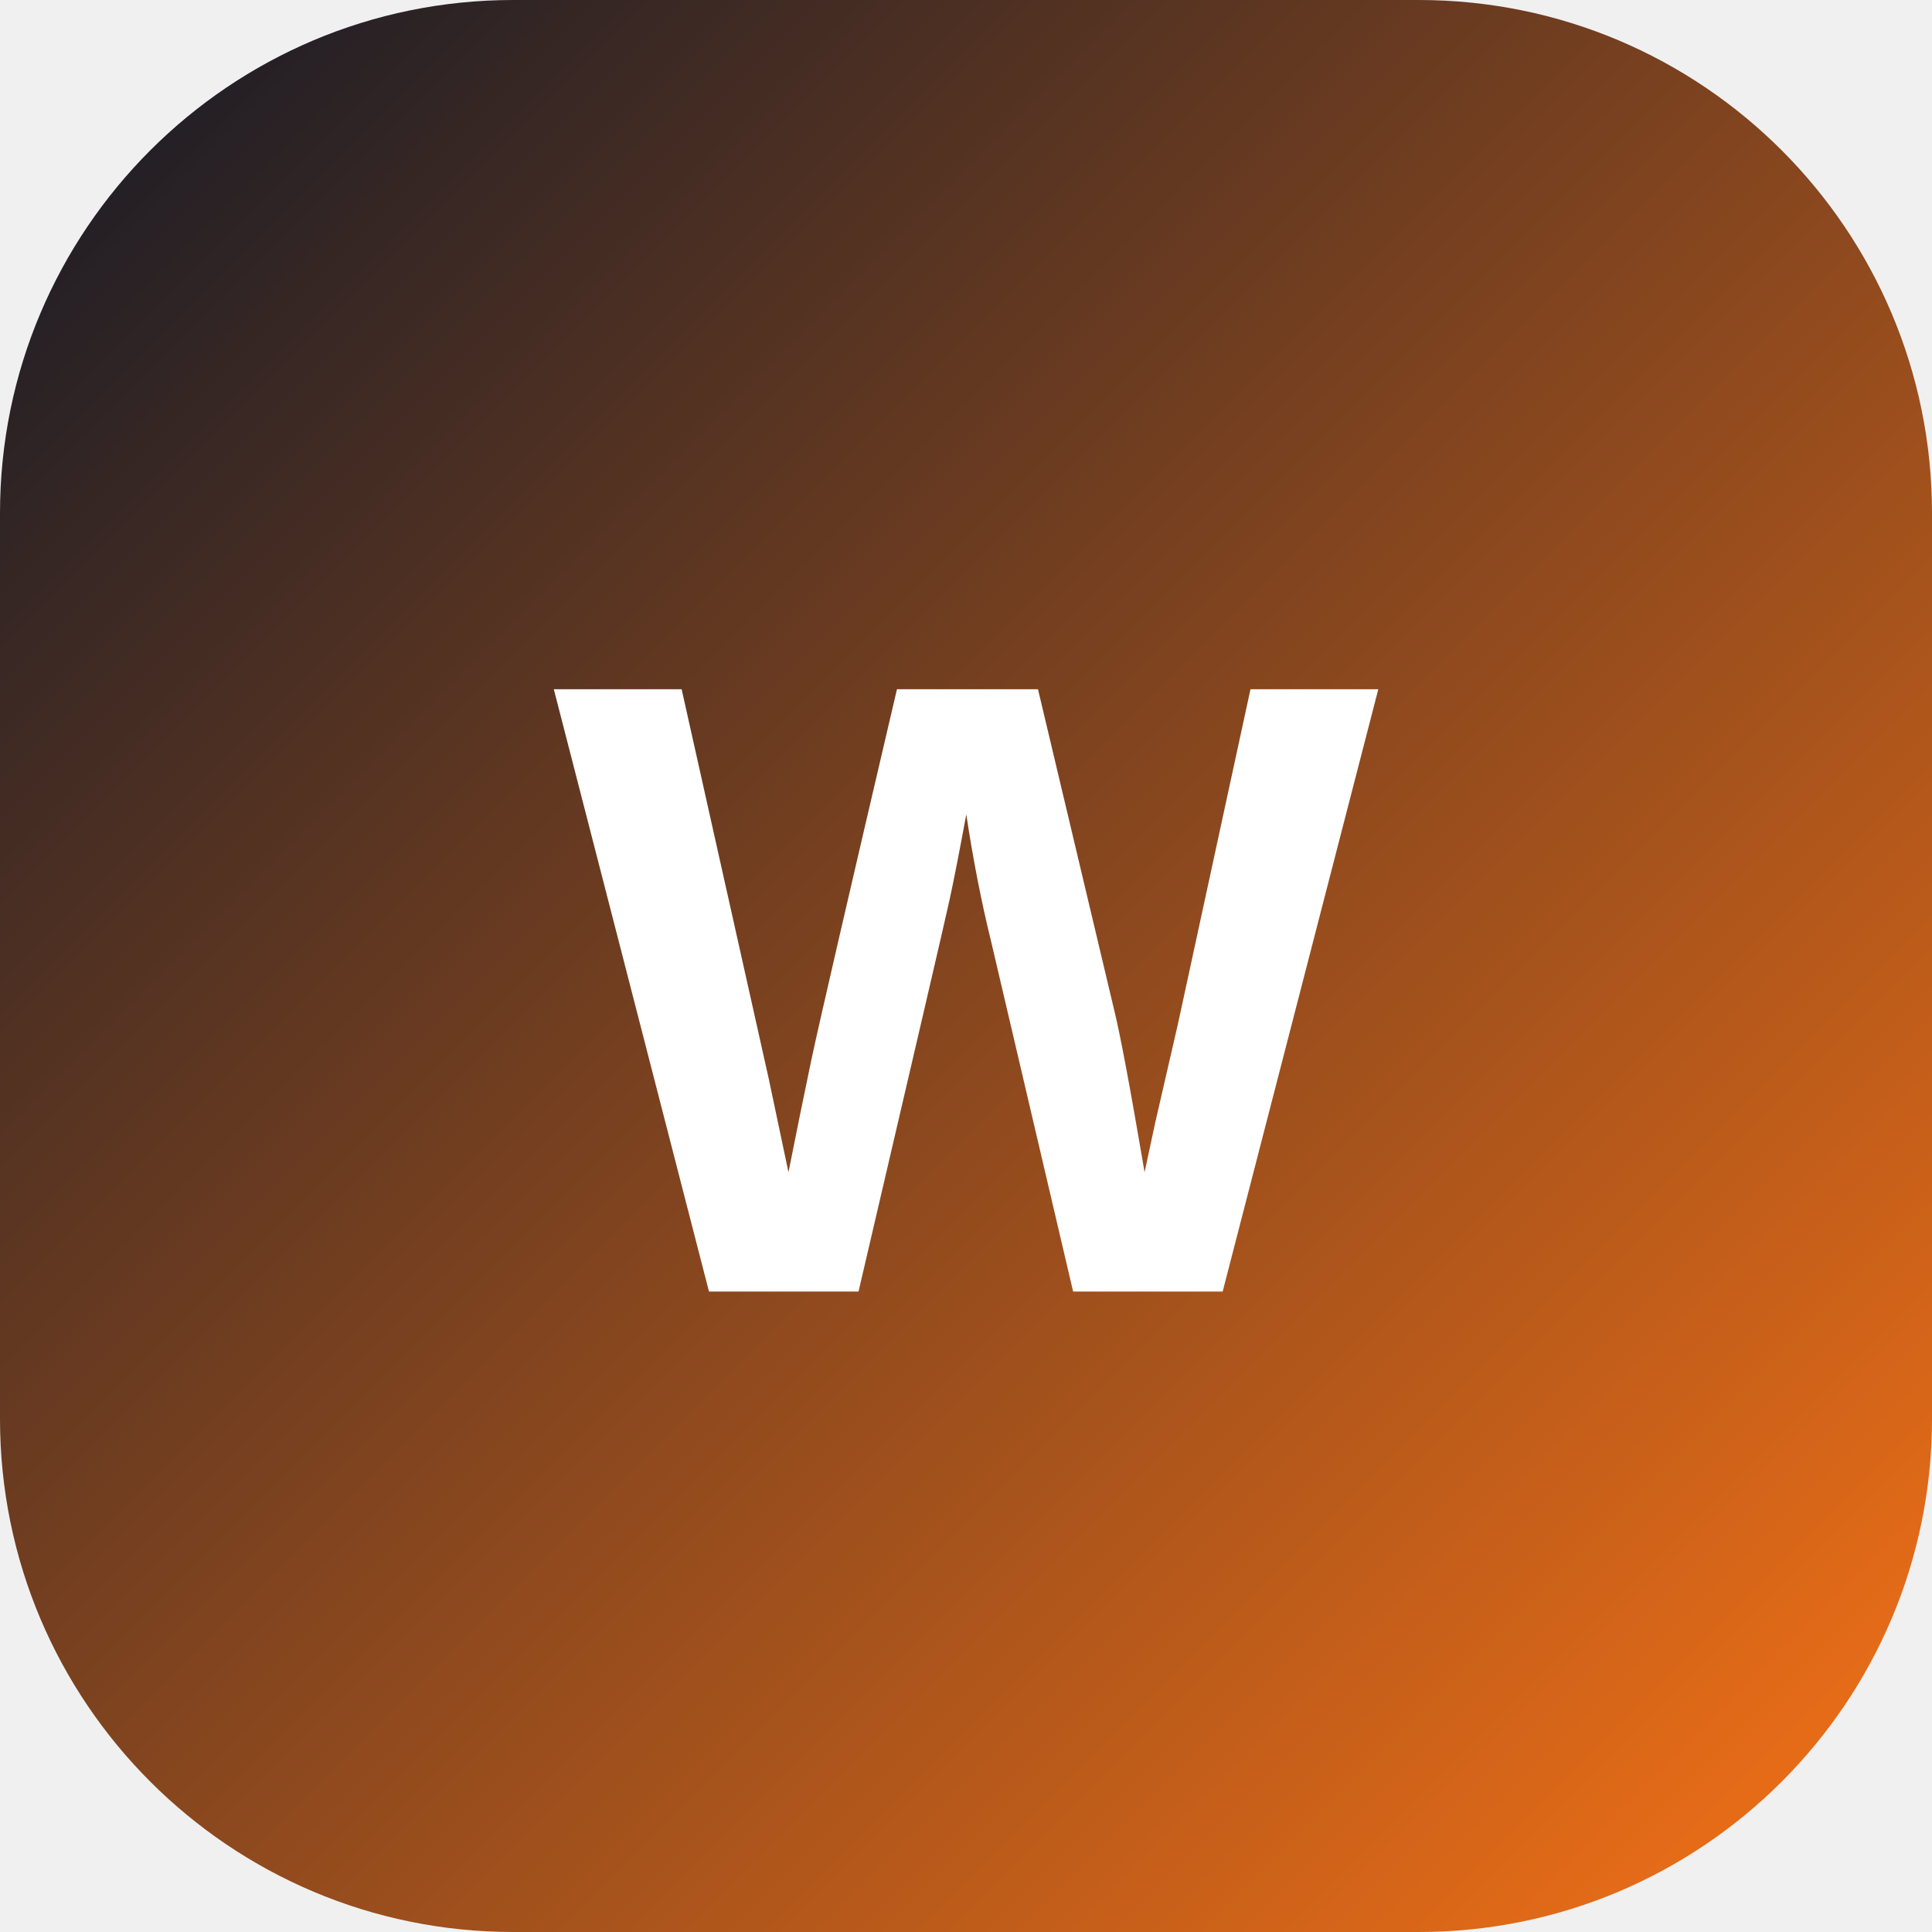
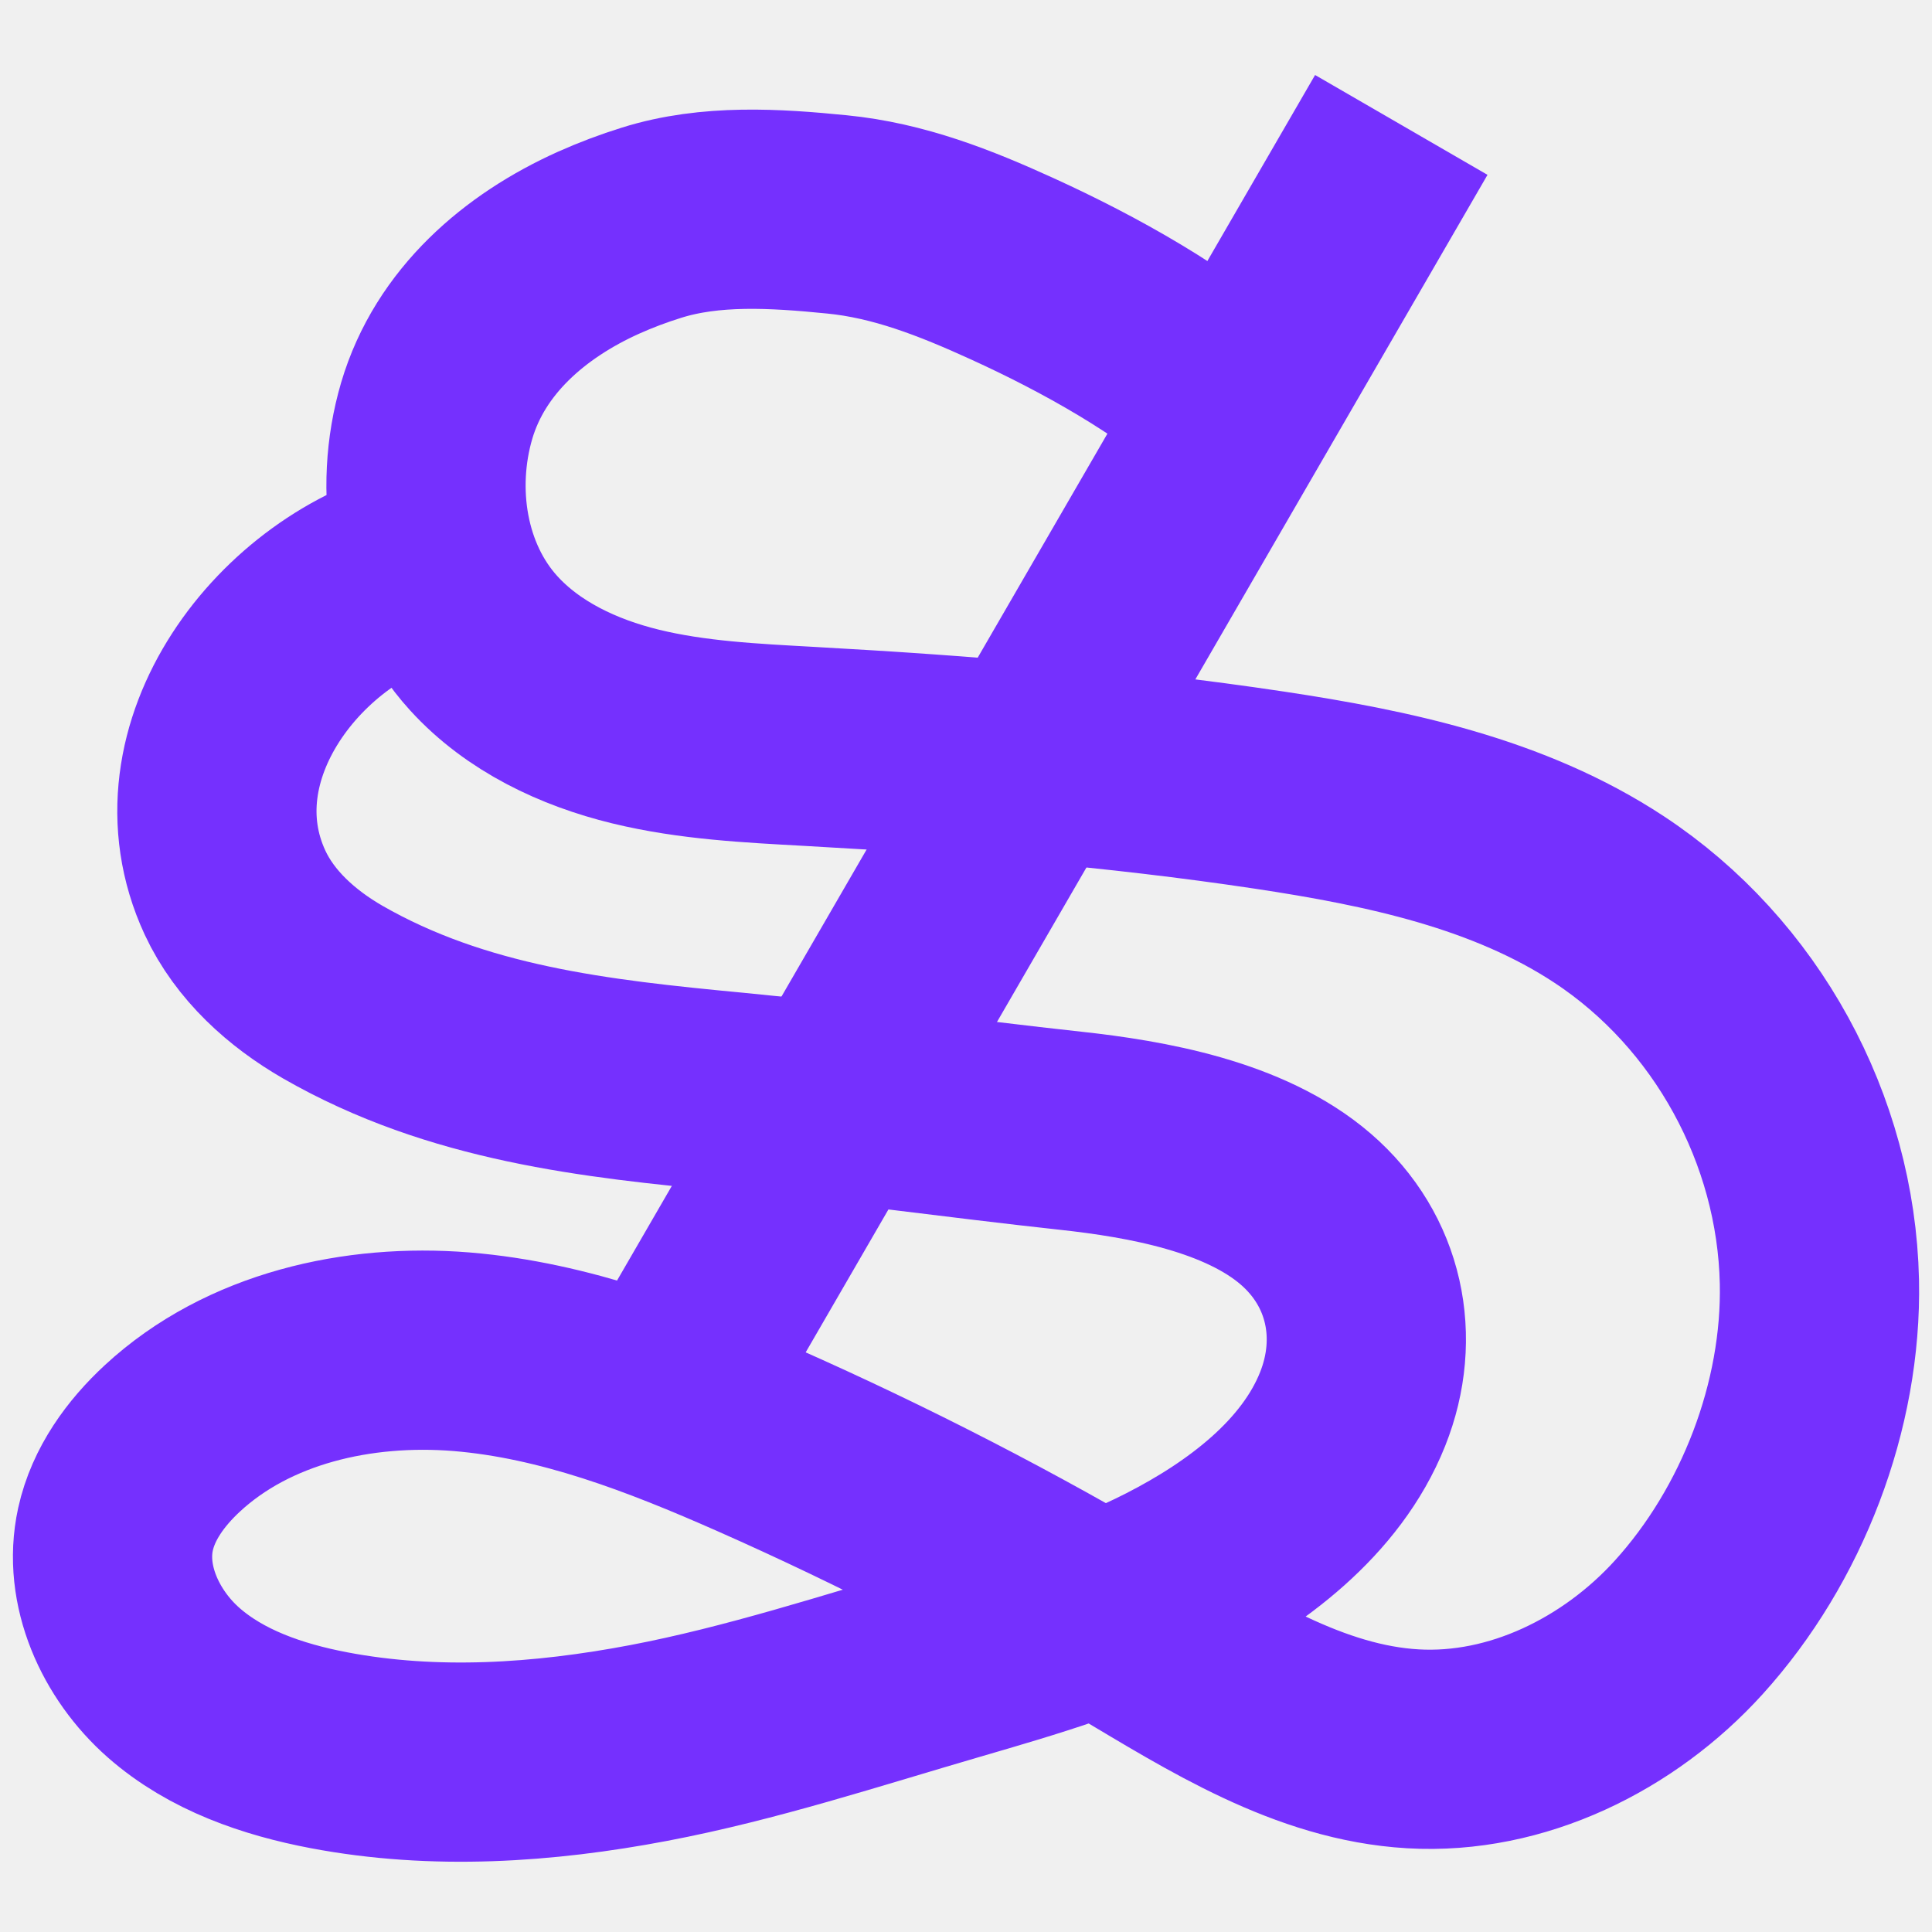
- <svg xmlns="http://www.w3.org/2000/svg" width="128" height="128" viewBox="0 0 128 128">
-   <defs>
-     <linearGradient id="g" x1="0" y1="0" x2="1" y2="1">
-       <stop stop-color="#111827" offset="0%" />
-       <stop stop-color="#f97316" offset="100%" />
-     </linearGradient>
-   </defs>
-   <rect width="128" height="128" rx="34" fill="url(#g)" />
-   <text x="50%" y="54%" dominant-baseline="middle" text-anchor="middle" font-size="58" font-family="Arial, sans-serif" font-weight="700" fill="white">W</text>
+ <svg xmlns="http://www.w3.org/2000/svg" width="32" height="32" fill="none" viewBox="0 0 32 32">
+   <path stroke="#7530FE" stroke-linecap="round" stroke-width="3.3" d="M7.072 9.333c-2.242.538-4.259 3.12-3.18 5.45.33.71.94 1.257 1.617 1.648 2.068 1.188 4.346 1.436 6.658 1.656 1.852.177 3.709.44 5.559.641 1.274.138 2.89.426 3.902 1.299.983.849 1.247 2.13.776 3.311-.523 1.313-1.778 2.24-2.996 2.863-1.148.588-2.395.951-3.634 1.312-1.67.486-3.332 1.034-5.033 1.357-1.74.33-3.54.452-5.29.12-.931-.177-1.867-.496-2.578-1.122-.713-.629-1.163-1.613-.96-2.539.129-.587.5-1.096.942-1.505 1.259-1.165 3.08-1.573 4.788-1.435 1.71.14 3.338.769 4.908 1.463a58 58 0 0 1 6.14 3.166c1.477.878 2.998 1.849 4.712 1.948 1.719.1 3.414-.738 4.57-2.014 1.377-1.52 2.206-3.667 2.162-5.723-.055-2.522-1.373-4.94-3.482-6.33-1.661-1.095-3.667-1.517-5.634-1.813-2.52-.378-5.064-.582-7.608-.723-.97-.054-1.945-.1-2.887-.33-.941-.23-1.86-.662-2.513-1.38-.932-1.025-1.161-2.546-.778-3.85.388-1.316 1.46-2.234 2.681-2.783q.427-.191.877-.331c.977-.307 2.047-.24 3.07-.138 1.022.1 1.957.468 2.912.904 1.273.581 2.663 1.353 3.716 2.294" />
+   <path stroke="#7530FE" stroke-linecap="square" stroke-width="3.3" d="m22.383 3.497-11.239 19.41" />
</svg>
